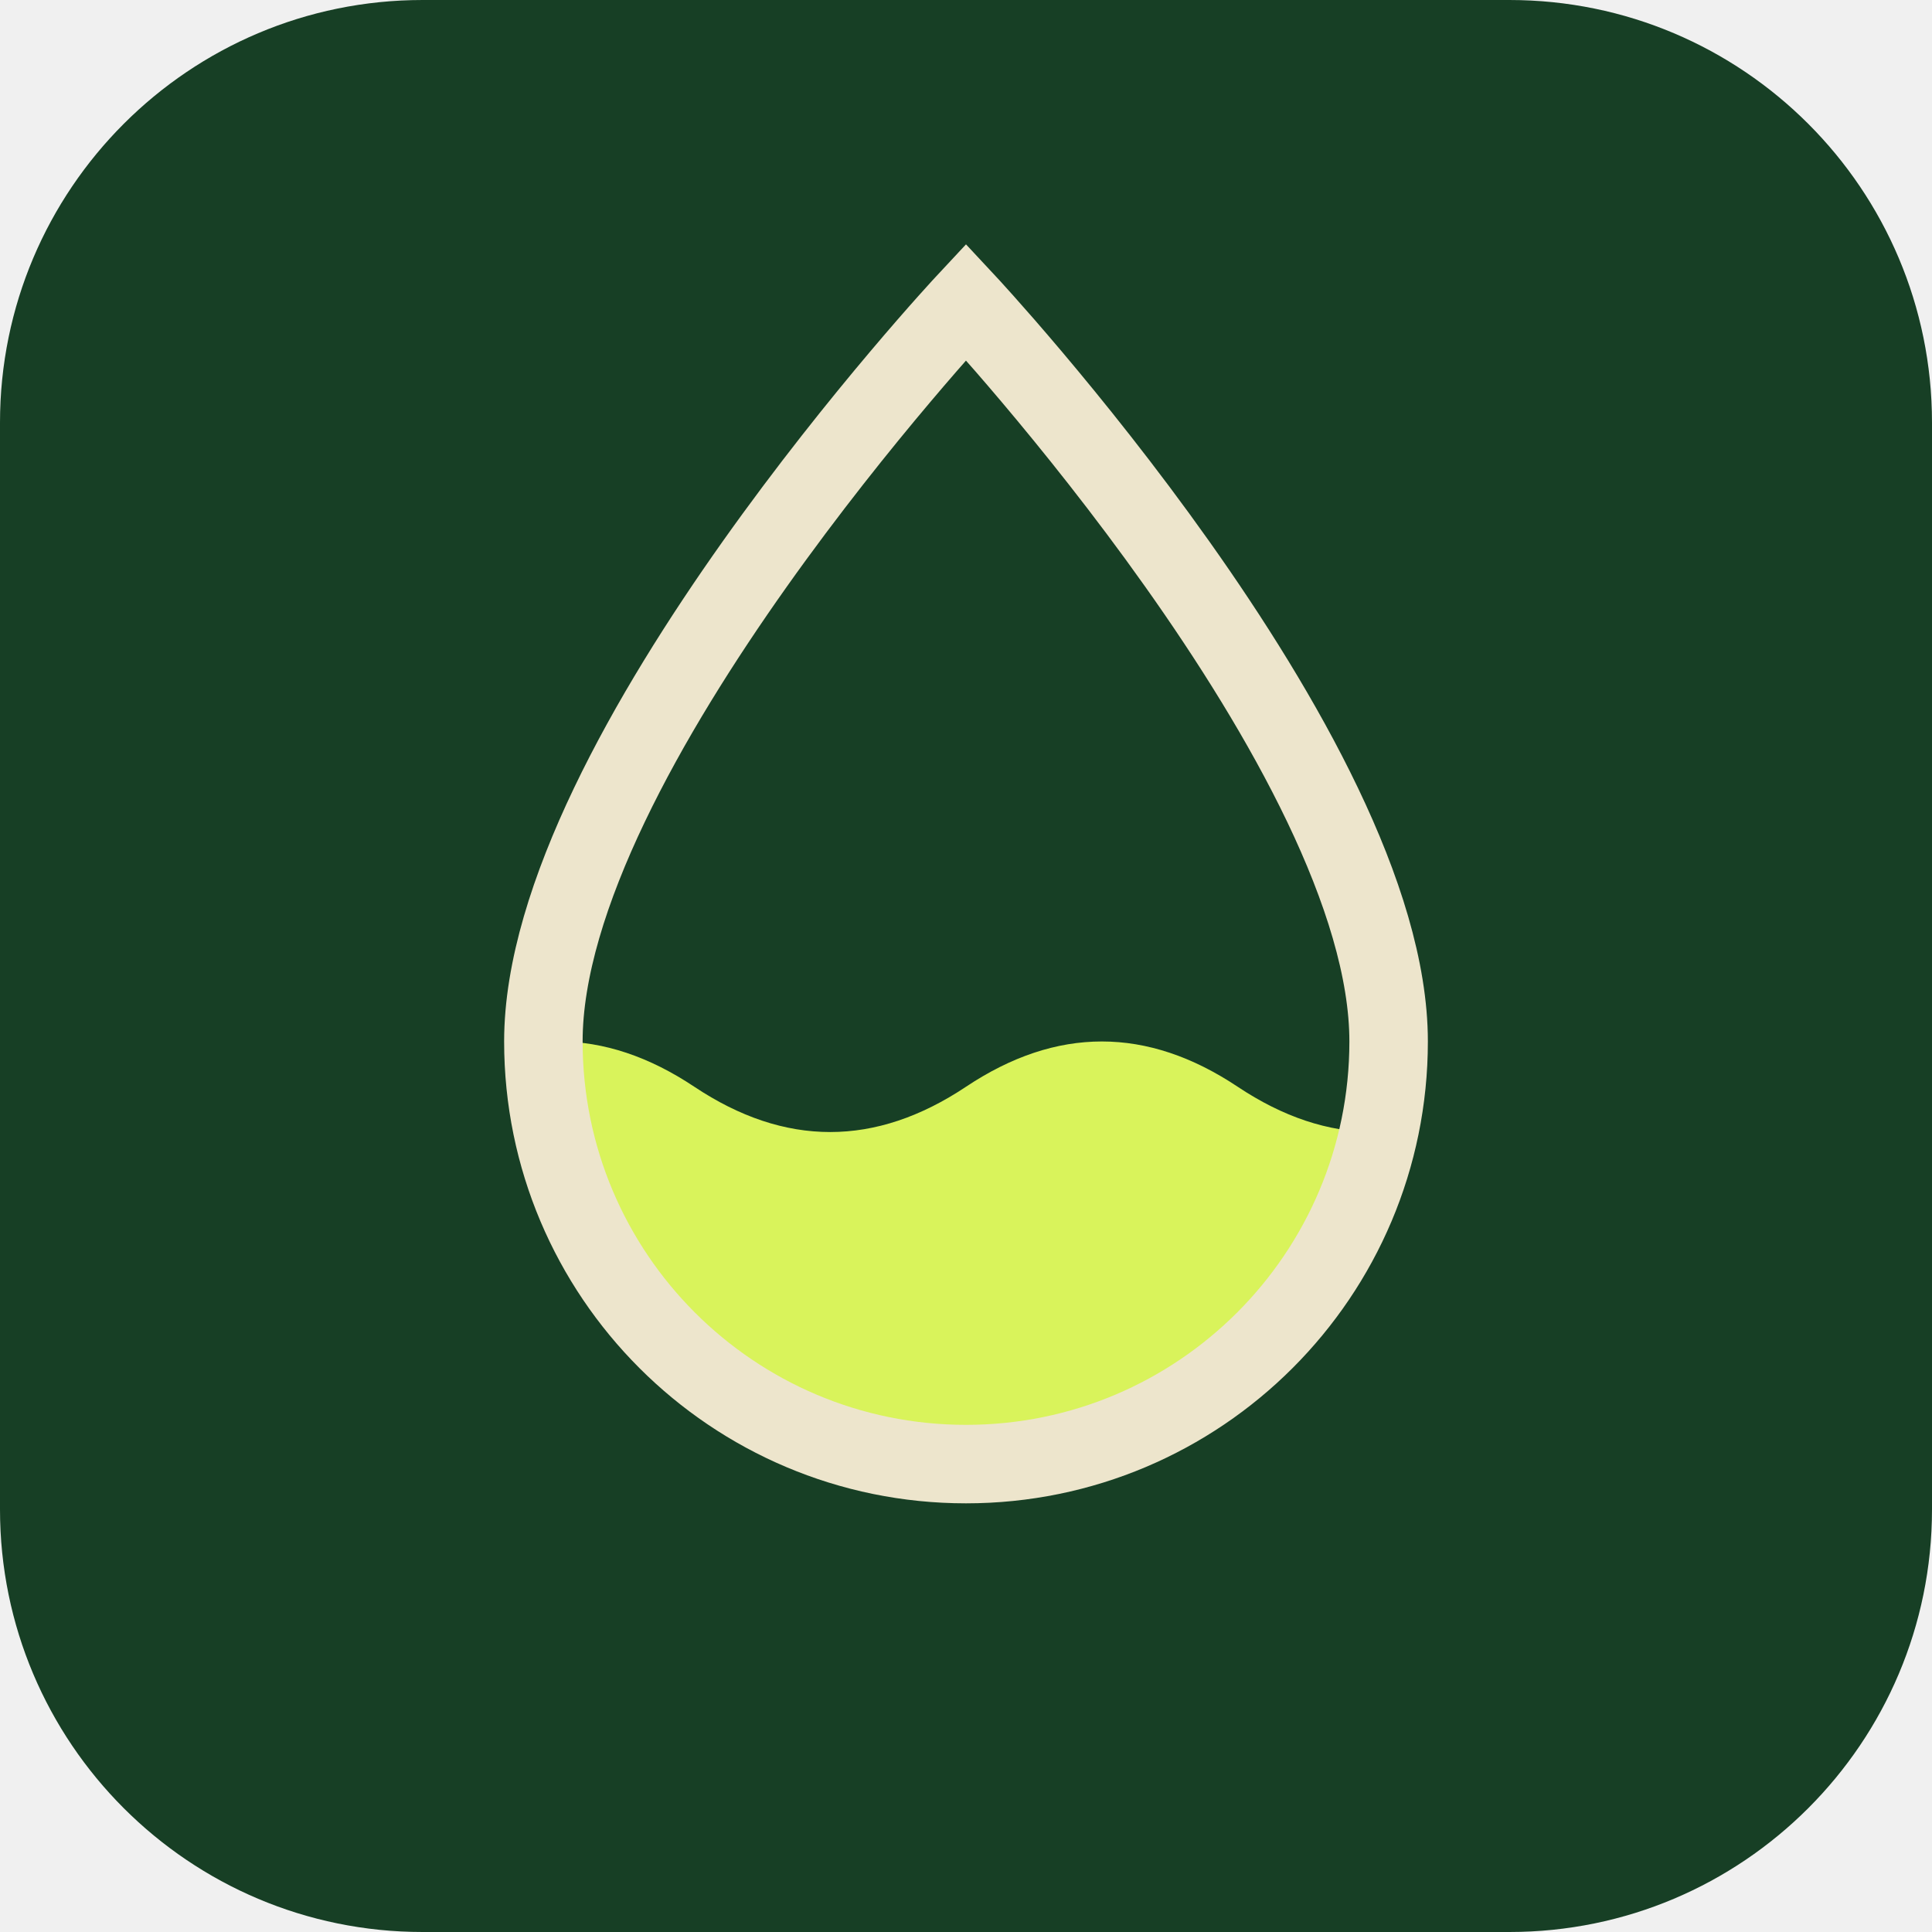
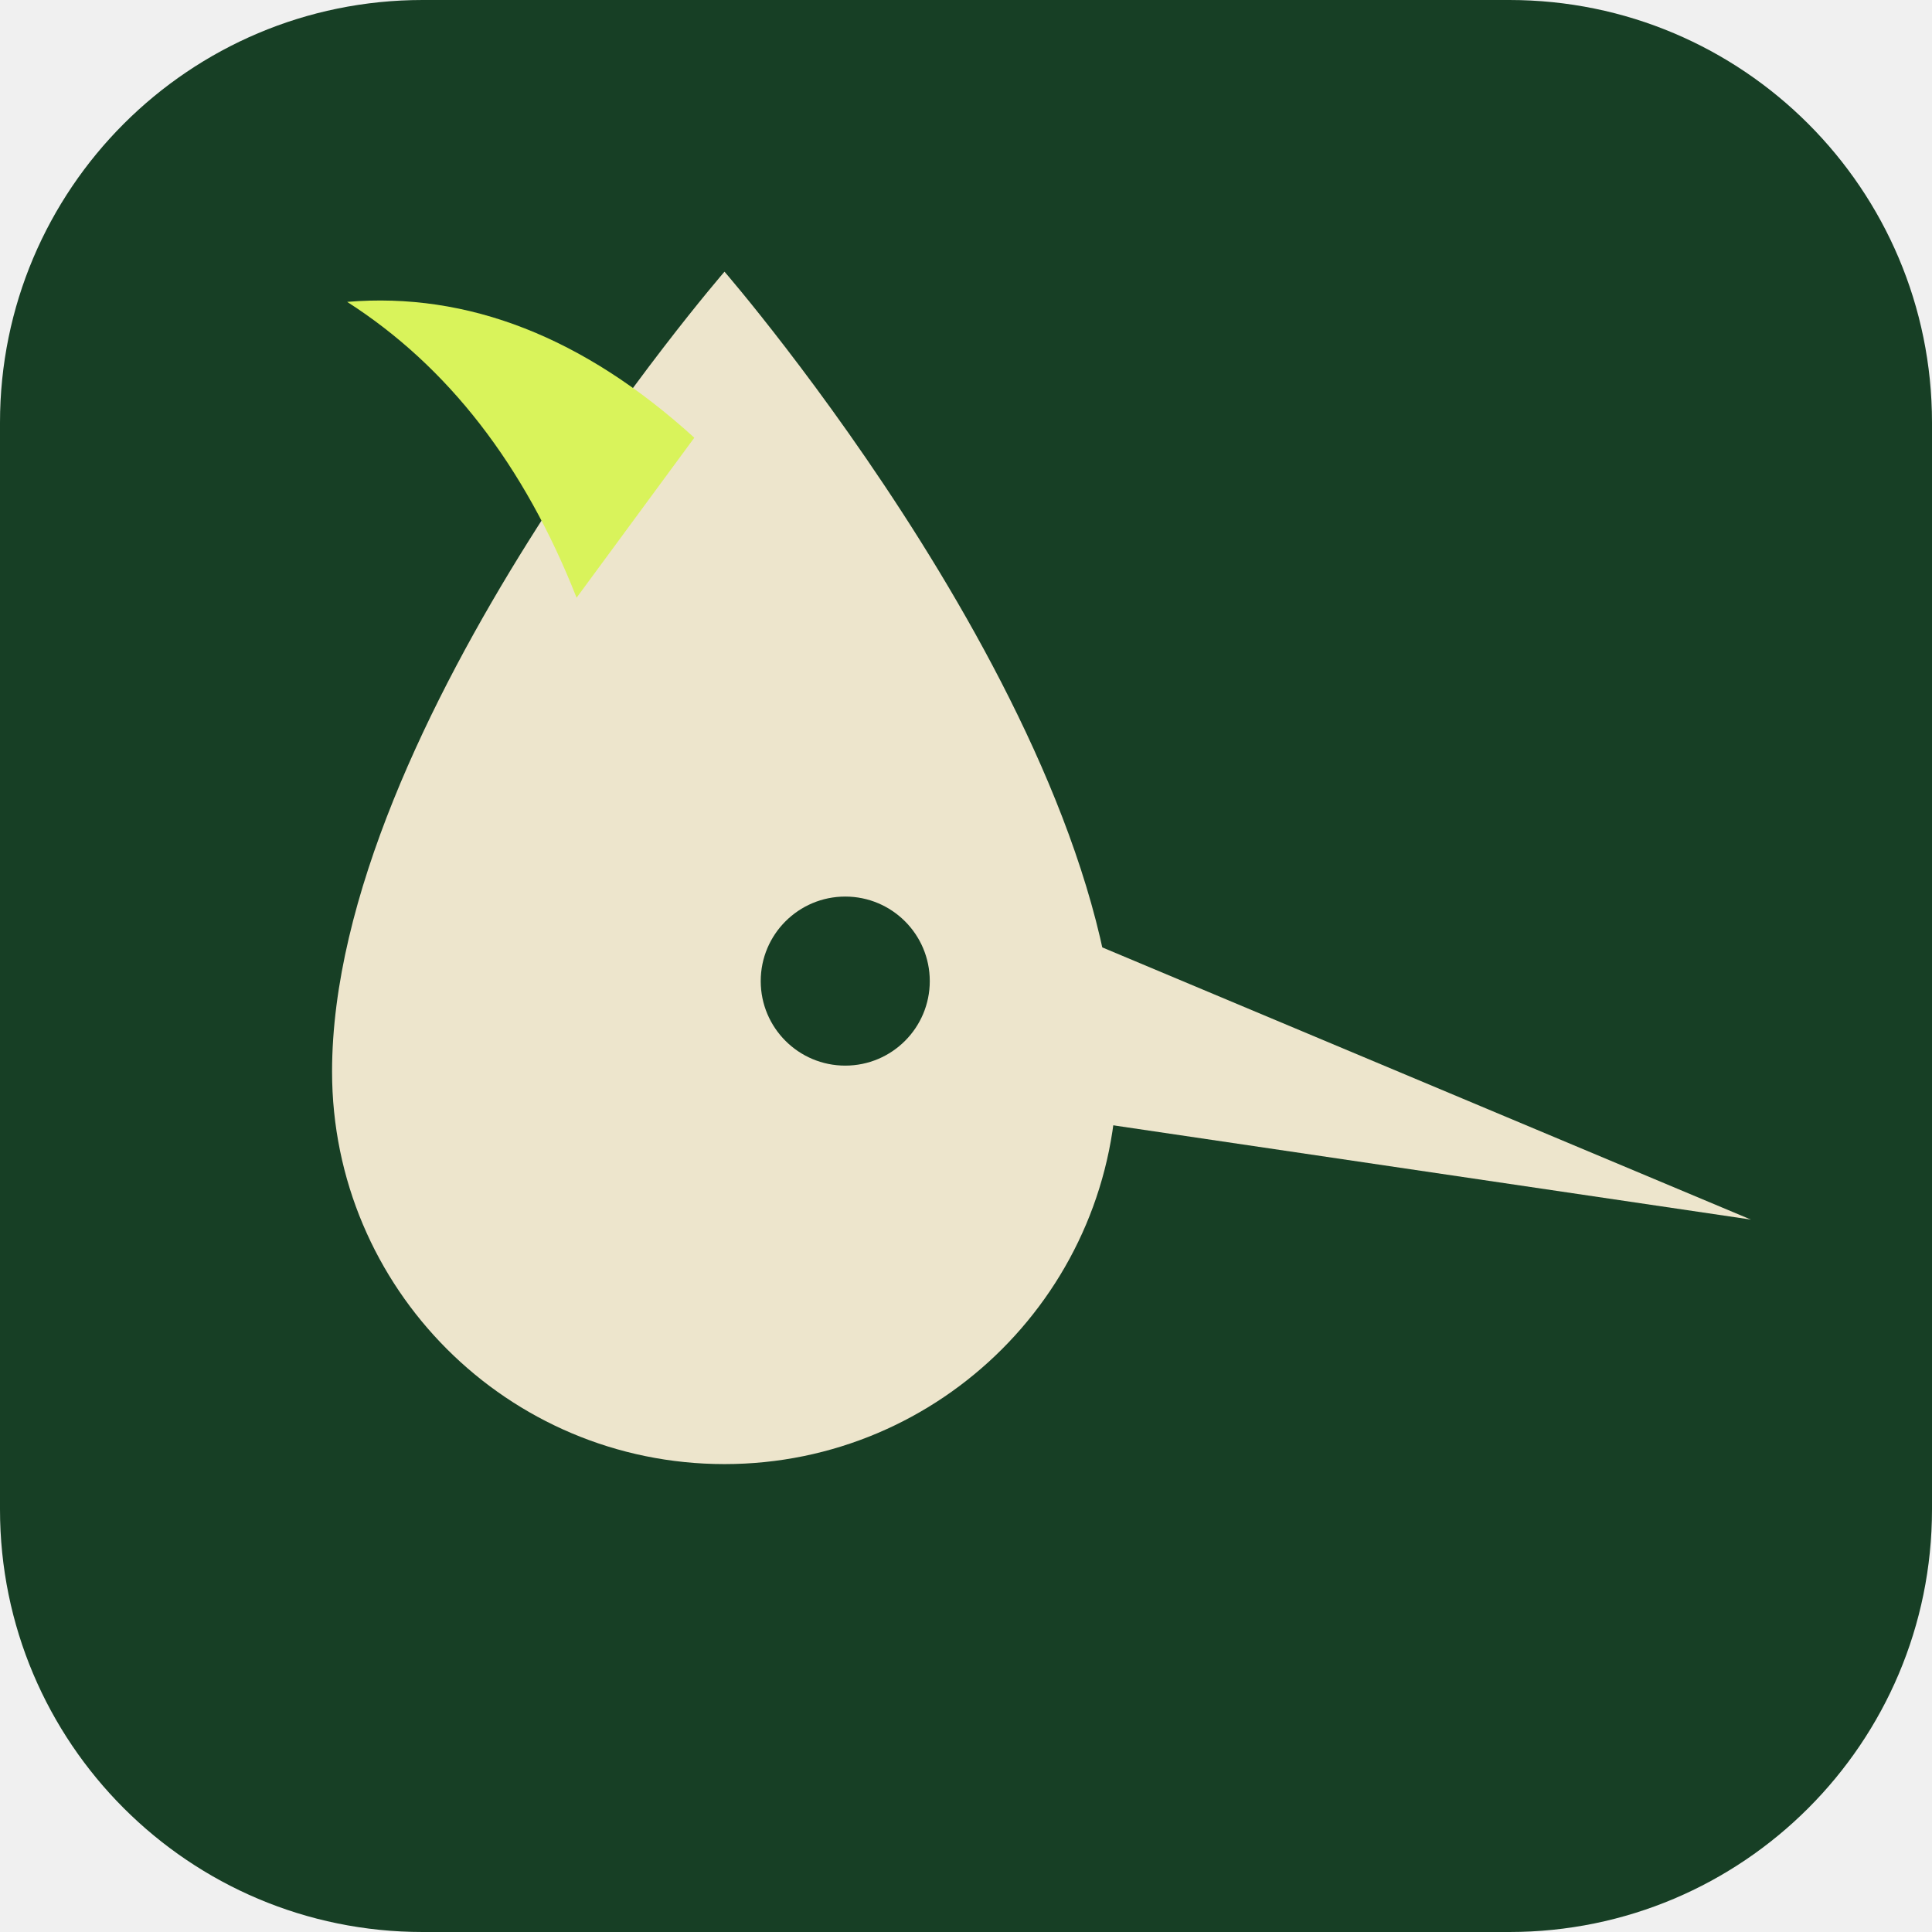
<svg xmlns="http://www.w3.org/2000/svg" viewBox="0 0 64 64">
  <defs>
-     <clipPath id="d">
-       <path d="M32 10s-14 15-14 24.5a14 14 0 0 0 28 0C46 25 32 10 32 10Z" />
-     </clipPath>
+     <mask id="eye">
+       <rect width="64" height="64" fill="#fff" />
+       <circle cx="21" cy="29.5" r="2.8" fill="#000" />
+     </mask>
  </defs>
  <rect width="64" height="64" rx="14" fill="#173f25" />
-   <path clip-path="url(#d)" d="M14 36q4.5-3 9 0t9 0 9 0 9 0V52H14Z" fill="#d9f35b" />
-   <path d="M32 10s-14 15-14 24.5a14 14 0 0 0 28 0C46 25 32 10 32 10Z" fill="none" stroke="#ede5cc" stroke-width="2.6" />
+   <g transform="translate(7 3)" mask="url(#eye)">
+     <path d="M17 6S4 21 4 32.5a13 13 0 0 0 26 0C30 21 17 6 17 6Z" fill="#ede5cc" />
+     <path d="M16 11.5Q10.5 6.5 4.5 7q5 3.2 7.6 9.8Z" fill="#d9f35b" />
+     <path d="M28.6 28 51 37.4 28 34Z" fill="#ede5cc" />
+   </g>
</svg>
